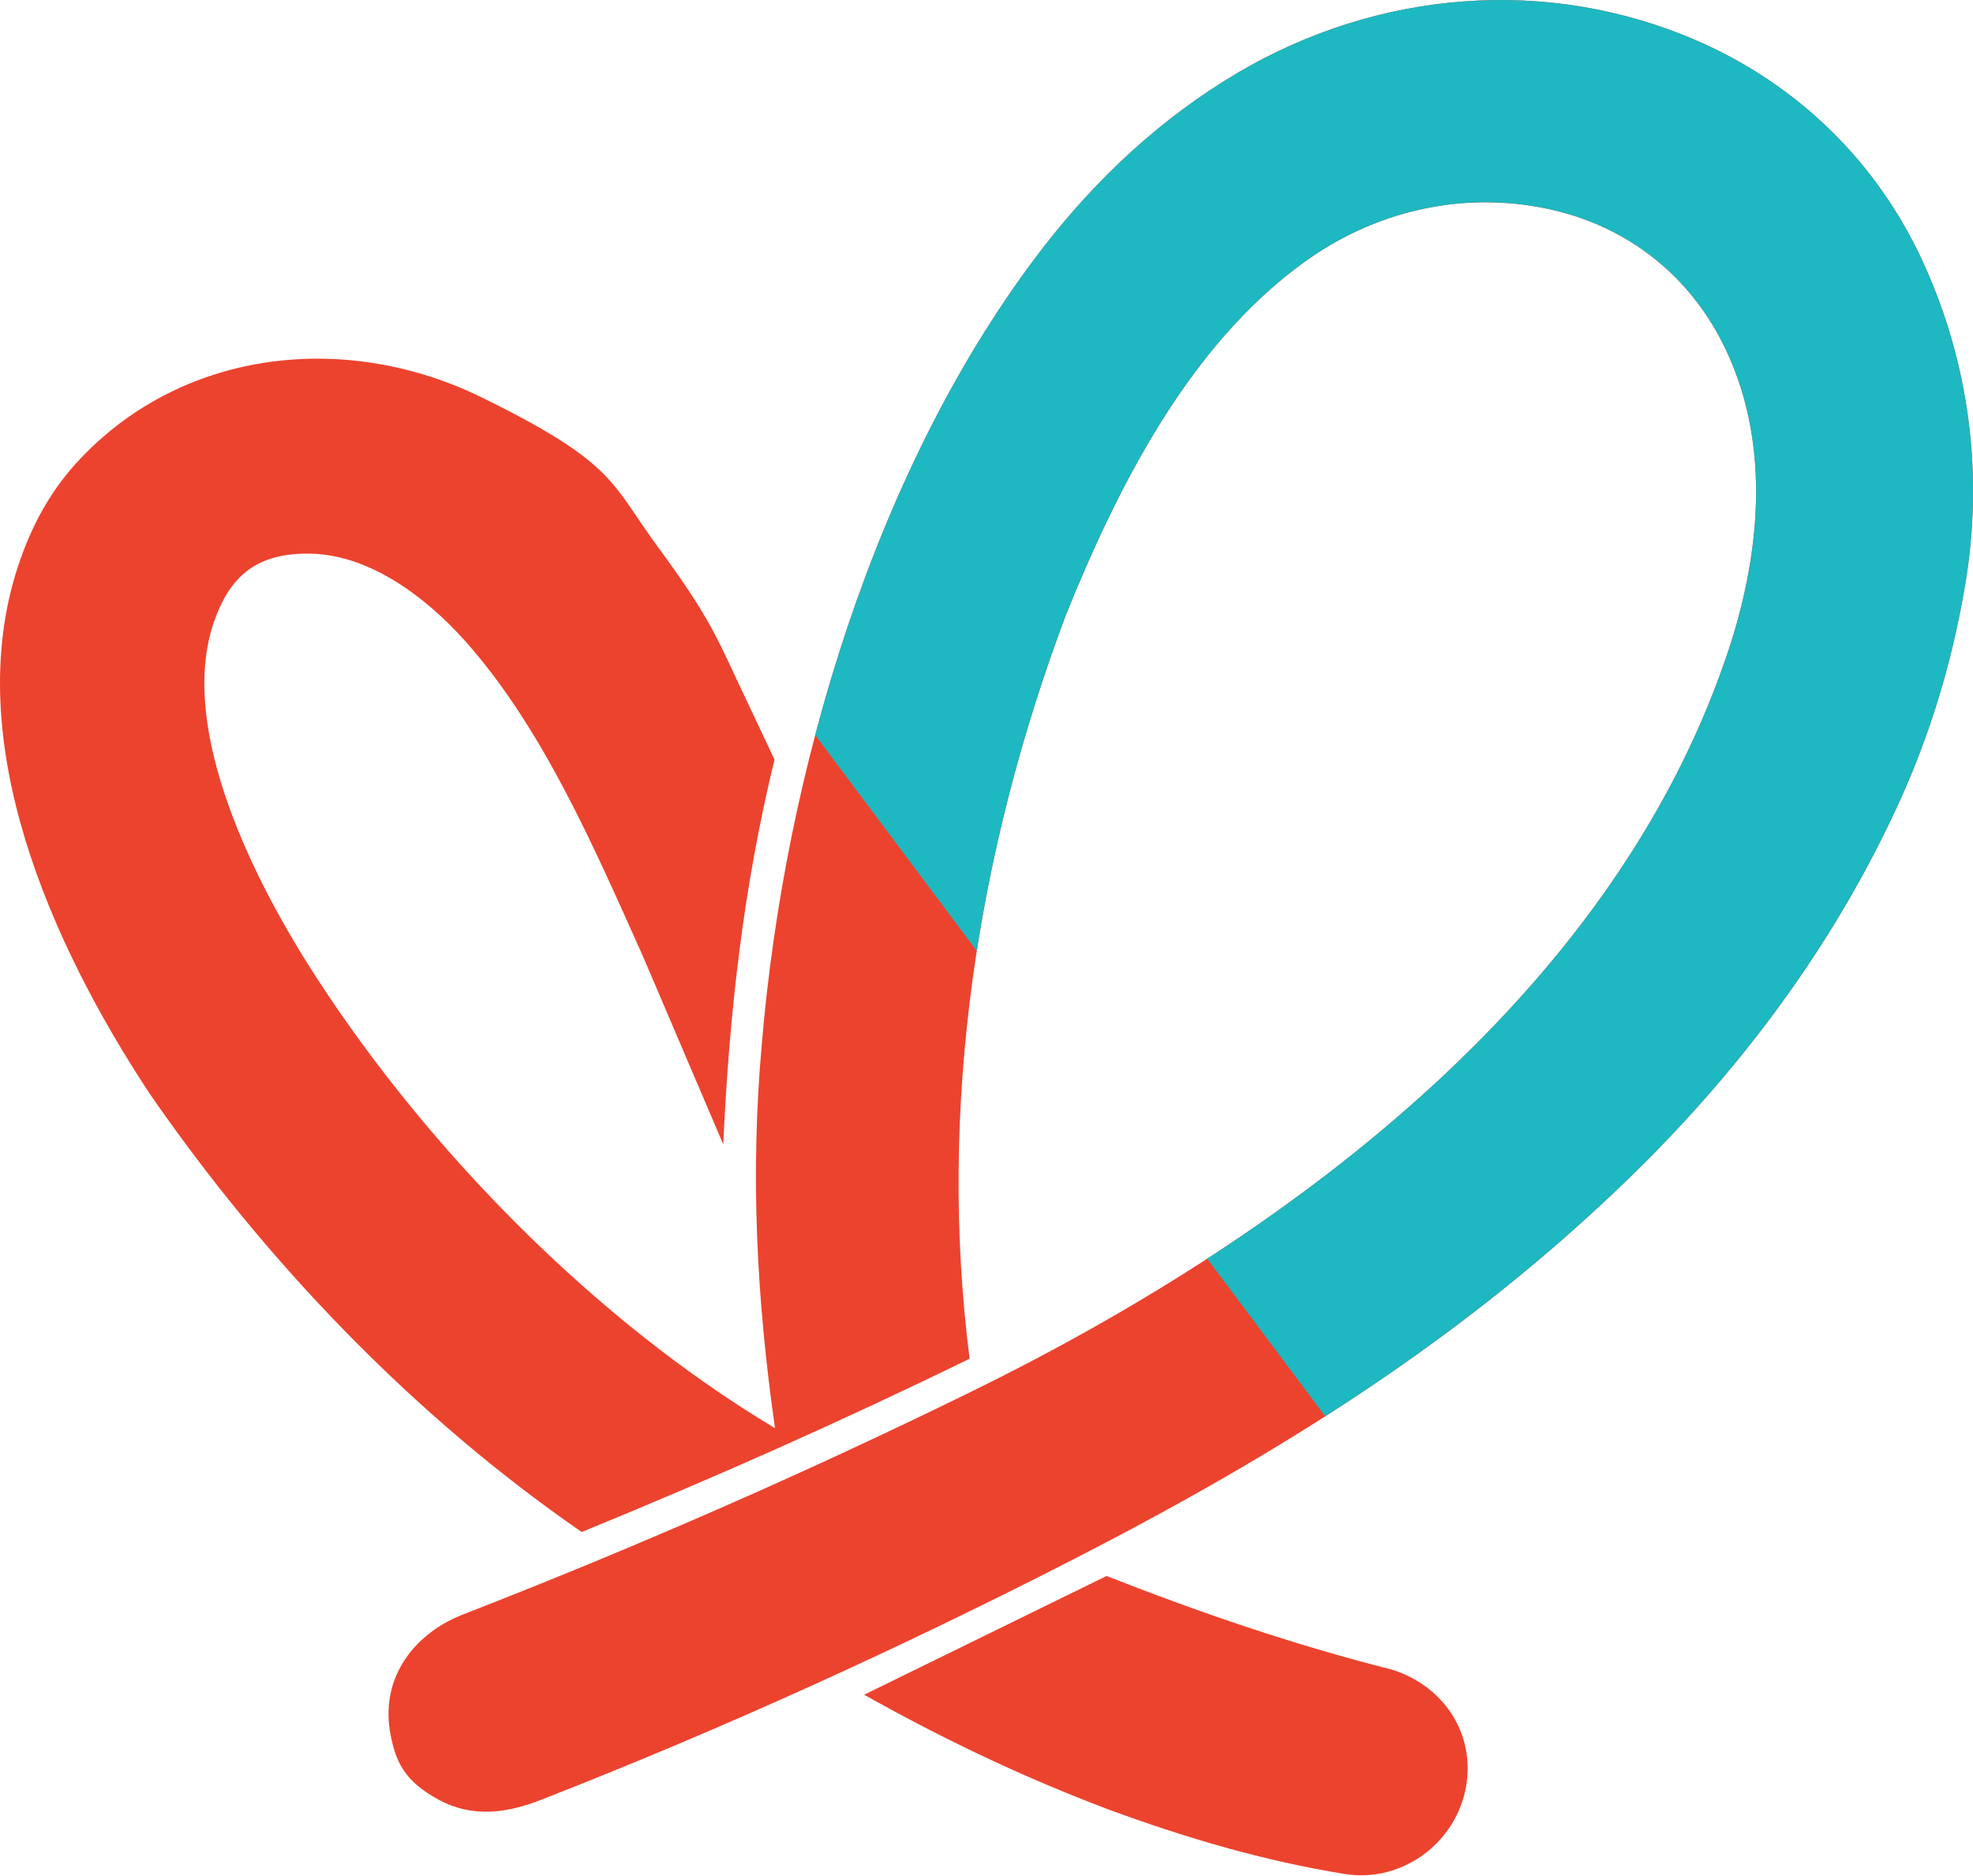
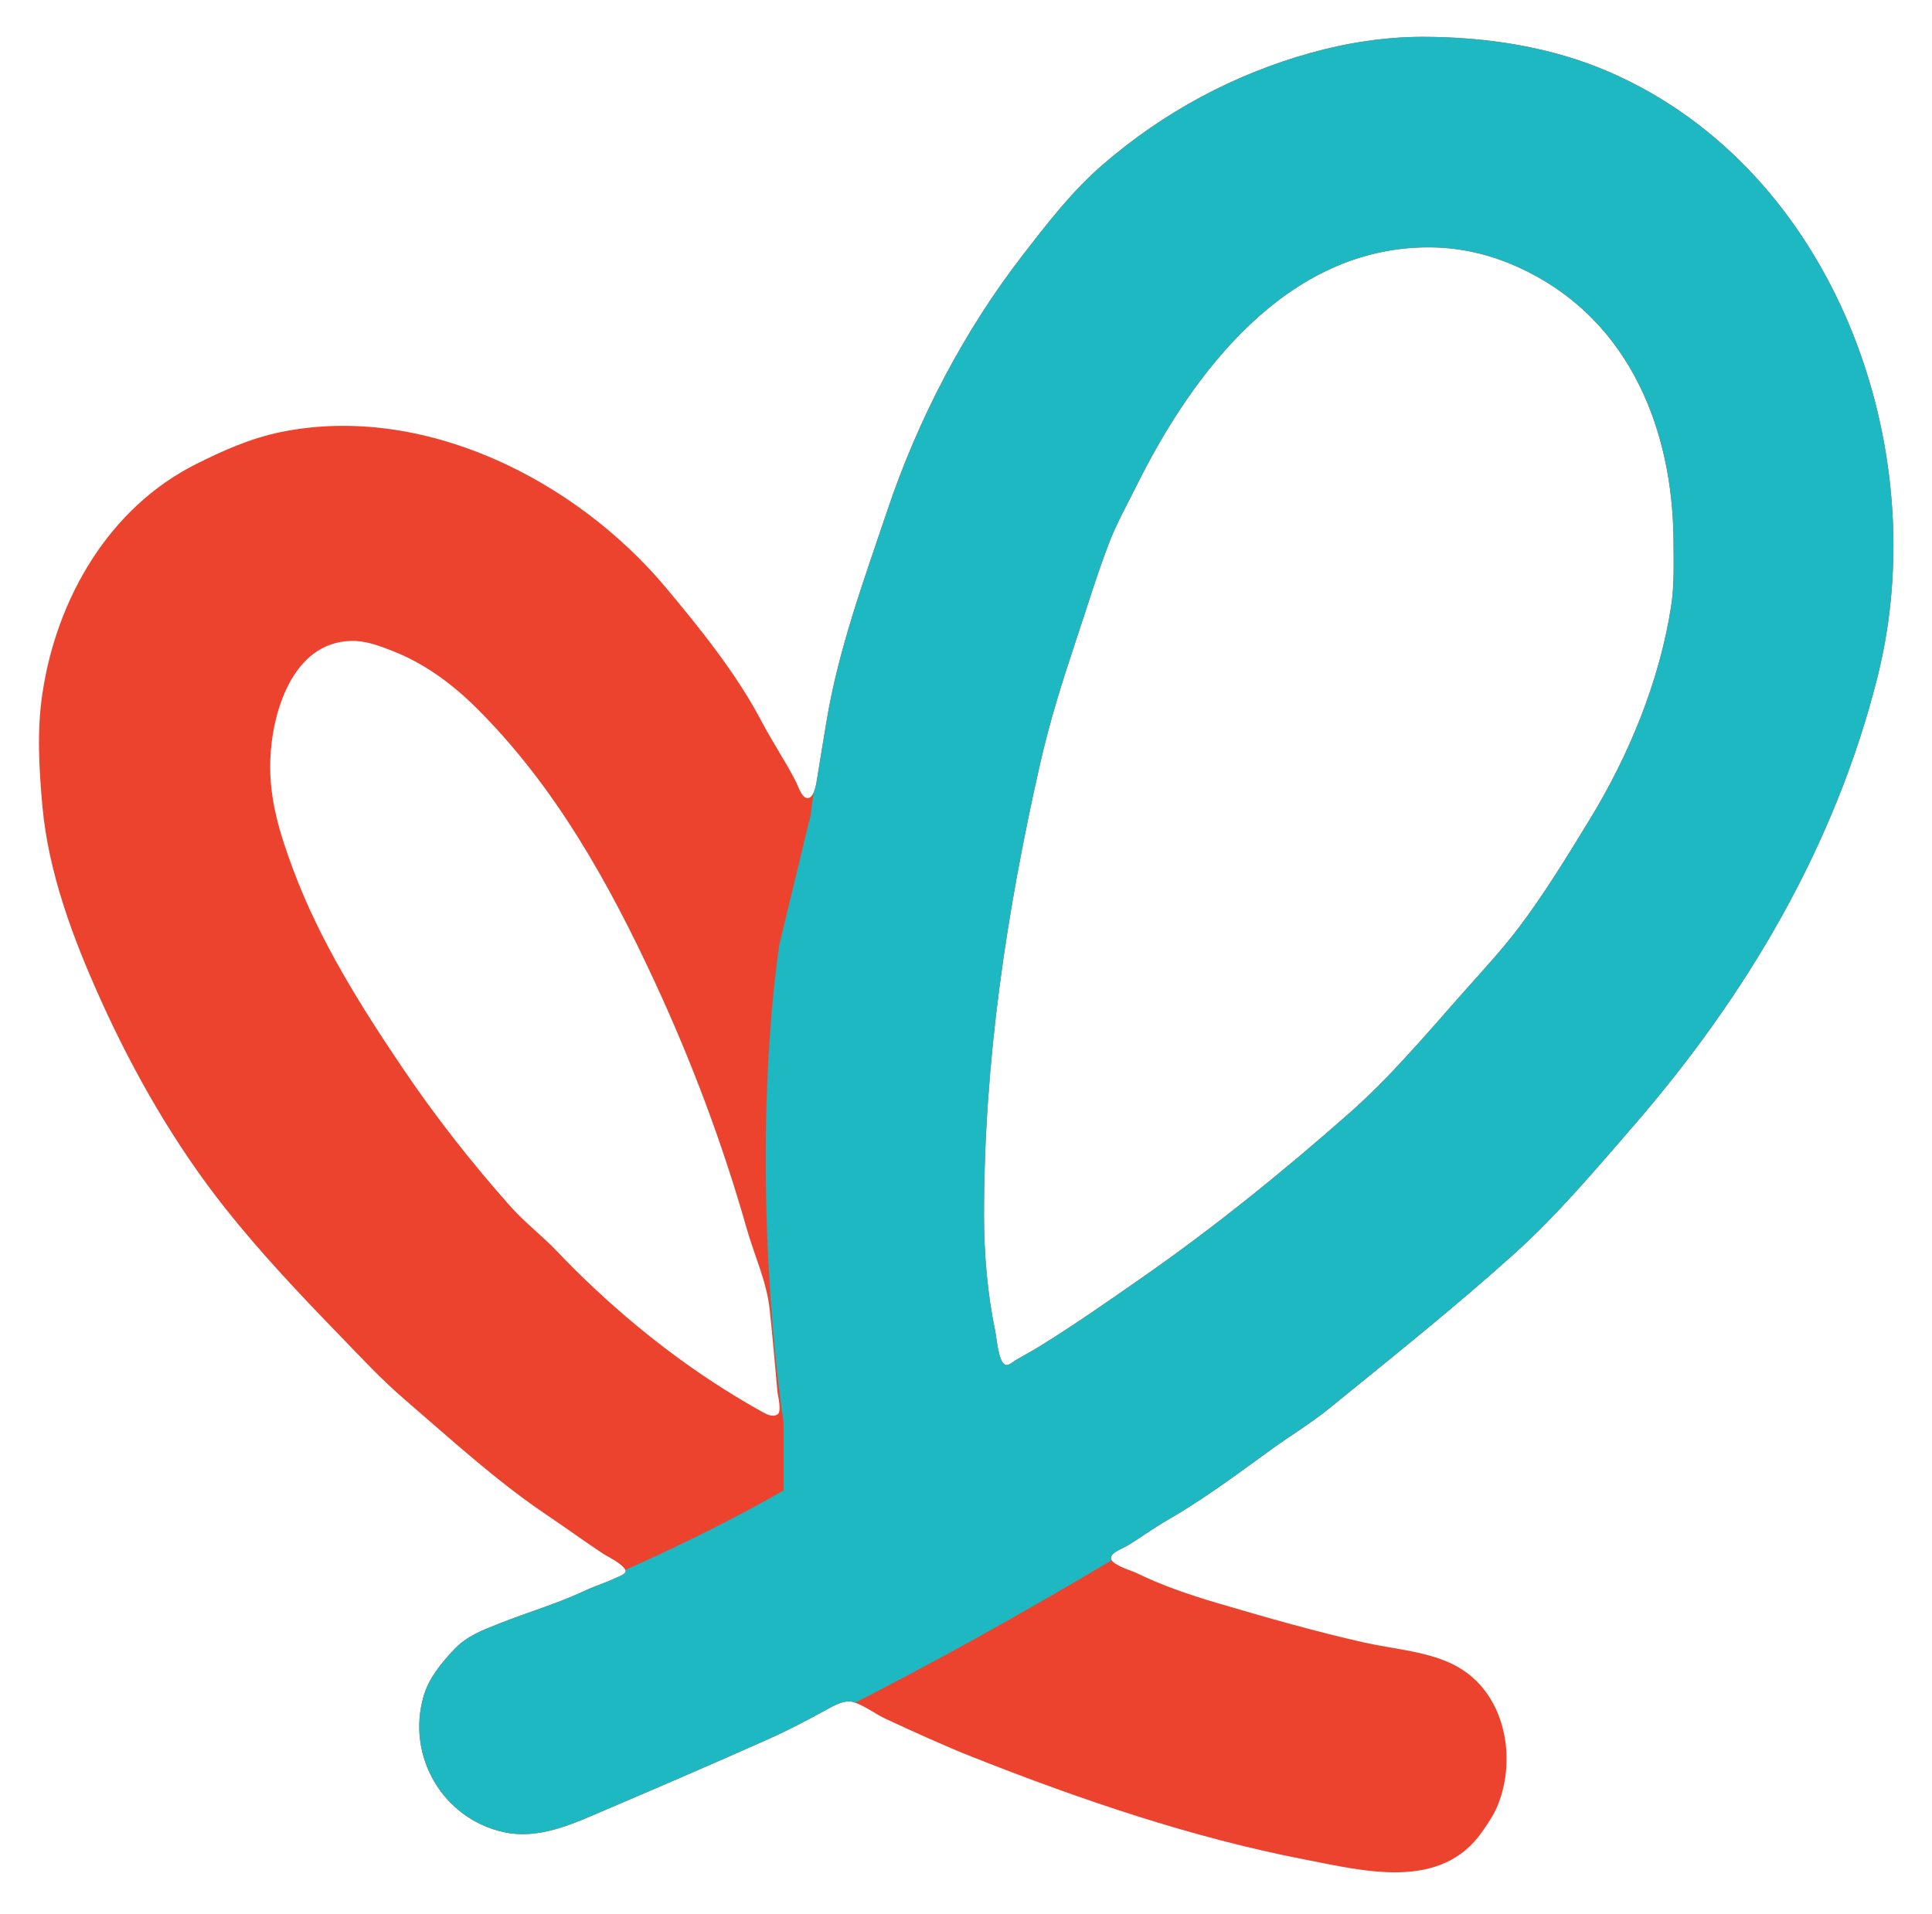
- <svg xmlns="http://www.w3.org/2000/svg" viewBox="0 0 400.48 380.63">
+ <svg xmlns="http://www.w3.org/2000/svg" viewBox="153 56 429 425">
  <defs>
-     <clipPath id="teal-loop-clip" clipPathUnits="userSpaceOnUse">
-       <path d="M53.75 0H400.48V380.63H338.75Z" />
+     <path id="mark-base" fill-rule="evenodd" d="M469,64.18C460.63,64.17,452.11,65.49,444.07,67.73C427.02,72.48,411.41,80.88,397.98,92.46C391.06,98.42,385.64,105.49,380.10,112.65C367.03,129.53,356.81,149.18,349.99,169.48C344.89,184.66,339.19,200.14,336.56,216C335.83,220.35,335.12,224.65,334.43,228.98C334.27,230.03,333.84,232.66,332.73,233.15C331.21,233.83,330.25,230.61,329.80,229.73C327.47,225.11,324.56,220.86,322.16,216.30C316.54,205.59,308.65,195.83,300.93,186.58C280.81,162.52,247.07,145.49,215.36,151.95C208.74,153.30,202.58,156.03,196.60,159.03C177.20,168.74,165.57,188.91,162.42,210C161.17,218.34,161.67,226.65,162.41,235C163.75,249.89,169.29,264.60,175.39,278.09C182.74,294.38,191.94,310.38,203.07,324.40C210.86,334.21,219.48,343.34,228.18,352.31C232.94,357.21,237.57,362.25,242.76,366.71C253.17,375.66,263.34,385.03,274.79,392.70C278.78,395.38,282.65,398.22,286.66,400.87C288.10,401.82,290.97,403.08,291.84,404.61C292.34,405.49,290.48,406.06,289.88,406.35C287.57,407.47,285.12,408.20,282.80,409.29C276.73,412.14,270.23,414.02,263.99,416.50C260.19,418,256.70,419.25,253.83,422.31C251.03,425.30,248.26,428.58,247.08,432.60C243.16,445.95,251.30,459.86,264.78,462.86C272.73,464.63,280.29,460.99,287.43,457.94C299.58,452.76,311.66,447.56,323.72,442.17C328,440.26,332.20,438.06,336.29,435.81C338.02,434.86,340.51,433.36,342.52,434C344.99,434.78,347.40,436.67,349.77,437.76C356.16,440.72,362.63,443.69,369.18,446.28C392.90,455.65,417.59,464.08,442.65,468.94C455.95,471.52,472.98,476,482.16,462.72C483.40,460.93,484.71,459.02,485.54,457C489.90,446.34,487.23,431.98,476.47,426.05C470.46,422.73,462.56,422.26,455.94,420.77C444.95,418.29,434.25,415.22,423.44,412.04C417.23,410.21,411.05,408.11,405.23,405.27C404.11,404.73,399.71,403.49,399.68,401.98C399.66,400.83,402.15,399.94,402.96,399.47C406.09,397.64,409,395.43,412.14,393.63C420.21,389.01,427.80,383.32,435.34,377.86C439.59,374.78,444.16,372.03,448.23,368.72C462.03,357.48,475.86,346.48,489.09,334.58C498.73,325.92,507.15,315.92,515.62,306.15C540.87,277.04,560.48,243.88,569.91,206.31C582.68,155.39,560.29,93.77,510.47,72.04C497.47,66.37,483.12,64.21,469,64.18Z M470.02,110.93C438.86,111.03,417.96,138.48,405.36,163.88C403.24,168.17,400.90,172.28,399.20,176.76C396.49,183.87,394.31,191.11,391.89,198.32C388.90,207.29,386.09,216.24,383.99,225.49C376.46,258.62,371.48,291.92,371.50,326C371.50,334.32,372.26,343.38,373.98,351.52C374.29,353.01,374.66,358.38,376.20,359.08C376.91,359.40,378.01,358.37,378.54,358.05C380.23,357.05,381.96,356.14,383.63,355.12C391.37,350.36,398.90,345.08,406.35,339.89C422.52,328.65,437.94,316.15,452.67,303.15C461.82,295.08,469.84,285.50,477.92,276.39C482.15,271.62,486.52,266.93,490.37,261.83C496.01,254.36,500.93,246.25,505.82,238.28C514.63,223.92,521.46,207.42,524.06,190.72C524.81,185.92,524.63,180.84,524.60,176C524.43,151.61,514.99,127.74,492.17,116.32C485.18,112.81,477.88,110.90,470.02,110.93Z M231,198.33C217.90,198.63,213.38,214.34,213.02,224.75C212.71,233.46,215.15,241.21,218.16,249.27C224,264.92,233.06,279.36,242.38,293.16C249.62,303.88,257.85,314.40,266.46,324.04C269.58,327.54,273.41,330.44,276.65,333.85C287.59,345.35,300.43,356.12,313.89,364.58C316.58,366.27,319.30,367.92,322.09,369.45C323.10,370.01,324.46,370.83,325.63,370.12C326.66,369.50,325.70,365.90,325.62,365C325.07,358.95,324.56,352.87,323.91,346.83C323.24,340.54,320.51,334.86,318.80,328.82C313.50,310.14,306.57,291.69,298.40,274.08C288.14,251.93,276.06,230.27,258.53,212.97C253.16,207.68,247.07,203.24,240.01,200.50C237.12,199.38,234.16,198.26,231,198.33Z" />
+     <path id="teal-region" d="M333,237C343,157,382,57,462,54C562,45,600,117,584,204C579,285,489,352,399,403C362,425,317,449,276,464C246,478,227,432,259,418C283,409,306,399,327,387L327,372C323,345,321,302,326,266Z" />
+     <clipPath id="teal-clip">
+       <use href="#teal-region" />
+     </clipPath>
+     <clipPath id="red-clip">
+       <path fill-rule="evenodd" d="M153,56 H582 V481 H153 Z M333,237C343,157,382,57,462,54C562,45,600,117,584,204C579,285,489,352,399,403C362,425,317,449,276,464C246,478,227,432,259,418C283,409,306,399,327,387L327,372C323,345,321,302,326,266Z" />
    </clipPath>
  </defs>
-   <g id="red-loop" fill="#ec432e">
-     <path d="M118.11,310.98c-34.2-23.6-64.2-54.9-87.8-89.1C10.41,191.68-8,150.58,3.61,115.08c2.8-8.5,6.8-15.9,13.1-22.4,21.1-21.9,53.8-25.4,81.1-12,27.3,13.4,26.2,17.4,35.7,30.3s11.6,17.4,16.1,27.1l7.6,16.1c-6.3,25.8-9.2,51.4-10.4,78.1l-16.4-38.4c-9.8-21.8-20.3-46.3-36.2-64-7.9-8.8-19.2-17.2-31-17.5s-16.8,5.3-19.8,13.9c-7.5,21.8,8.4,53.1,21,72.4,22.8,35.1,56.6,69.5,92.9,91.2-3.8-26.6-5-51.8-2.7-77.7,4.6-55.3,23-117.7,57.1-161.9,11.1-14.3,24-26.3,39.5-35.5,28.5-16.8,62.9-19.7,93.3-6.5,20.6,9,36.7,24.8,46,45.3s12.1,42.8,8.4,65c-2.9,17.3-8,33.4-15.7,49.1-13.1,27-31.3,50.9-52.9,71.8-33.5,32.4-70.4,55.4-111.8,76.7-35.5,18.2-71.5,34.6-108.6,49.1-7.1,2.8-14.1,3.7-20.9,0s-8.6-7.5-9.7-13c-2.3-11.3,4.4-20.6,14.7-24.6,34.7-13.5,68.6-28.3,102.1-44.7,64-31.2,130.4-79.9,154.2-149.4,7-20.3,9.3-43,0-62.6-7-14.9-20-25.2-36.2-28.6-17.5-3.7-35.4.5-49.9,11.2-22.9,16.8-37.2,44.9-47.8,71.1-18.1,48-26.1,100-19.6,151.1-26,12.7-51.9,24.2-78.8,35.2h.1Z" />
-     <path d="M287.71,377.28c-4.5,2.8-9.5,3.9-14.7,3.1-16.6-2.7-32.2-7.3-48-13.1-17.2-6.5-33.4-14.2-49.6-23.3l49.2-24.1c19.1,7.5,38.1,14,57.9,19,8.3,2.6,14.1,9.2,15.2,17.2s-2.5,16.4-10,21.2h0Z" />
-   </g>
-   <g id="teal-loop" fill="#1db8c1" clip-path="url(#teal-loop-clip)">
-     <path d="M118.11,310.98c-34.2-23.6-64.2-54.9-87.8-89.1C10.41,191.68-8,150.58,3.61,115.08c2.8-8.5,6.8-15.9,13.1-22.4,21.1-21.9,53.8-25.4,81.1-12,27.3,13.4,26.2,17.4,35.7,30.3s11.6,17.4,16.1,27.1l7.6,16.1c-6.3,25.8-9.2,51.4-10.4,78.1l-16.4-38.4c-9.8-21.8-20.3-46.3-36.2-64-7.9-8.8-19.2-17.2-31-17.5s-16.8,5.3-19.8,13.9c-7.5,21.8,8.4,53.1,21,72.4,22.8,35.1,56.6,69.5,92.9,91.2-3.8-26.6-5-51.8-2.7-77.7,4.6-55.3,23-117.7,57.1-161.9,11.1-14.3,24-26.3,39.5-35.5,28.5-16.8,62.9-19.7,93.3-6.5,20.6,9,36.7,24.8,46,45.3s12.1,42.8,8.4,65c-2.9,17.3-8,33.4-15.7,49.1-13.1,27-31.3,50.9-52.9,71.8-33.5,32.4-70.4,55.4-111.8,76.7-35.5,18.2-71.5,34.6-108.6,49.1-7.1,2.8-14.1,3.7-20.9,0s-8.6-7.5-9.7-13c-2.3-11.3,4.4-20.6,14.7-24.6,34.7-13.5,68.6-28.3,102.1-44.7,64-31.2,130.4-79.9,154.2-149.4,7-20.3,9.3-43,0-62.6-7-14.9-20-25.2-36.2-28.6-17.5-3.7-35.4.5-49.9,11.2-22.9,16.8-37.2,44.9-47.8,71.1-18.1,48-26.1,100-19.6,151.1-26,12.7-51.9,24.2-78.8,35.2h.1Z" />
-   </g>
+   <use id="red-loop" href="#mark-base" fill="#ec432e" clip-path="url(#red-clip)" />
+   <use id="teal-loop" href="#mark-base" fill="#1db8c1" clip-path="url(#teal-clip)" />
</svg>
